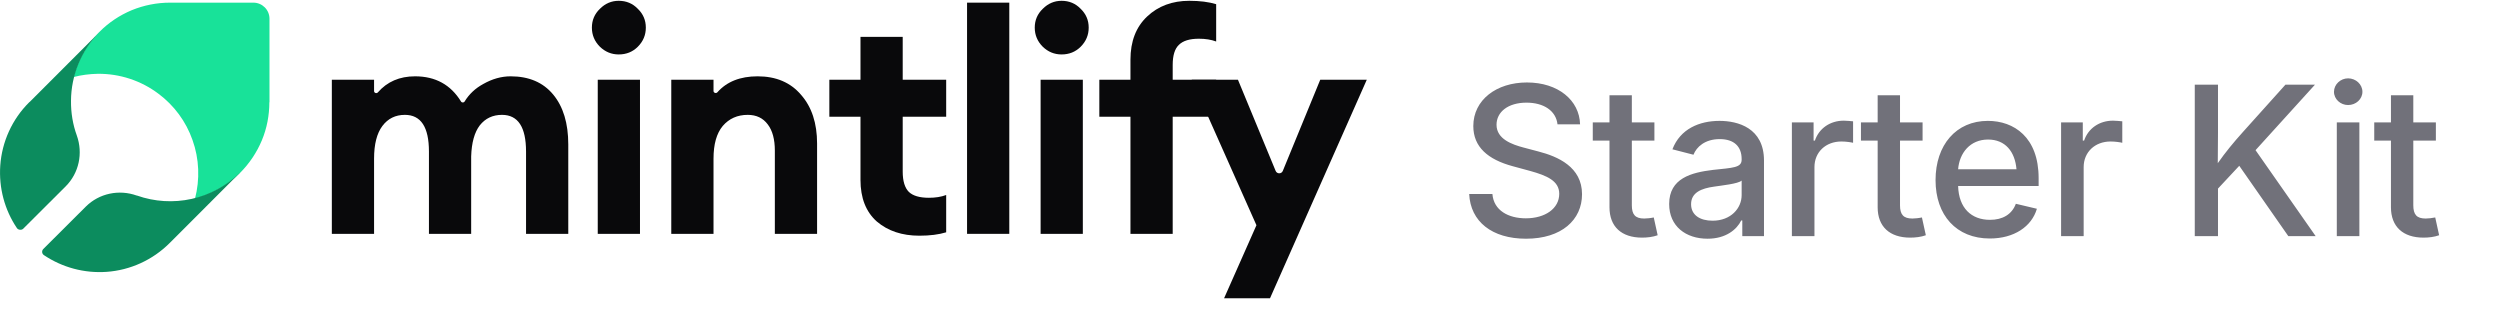
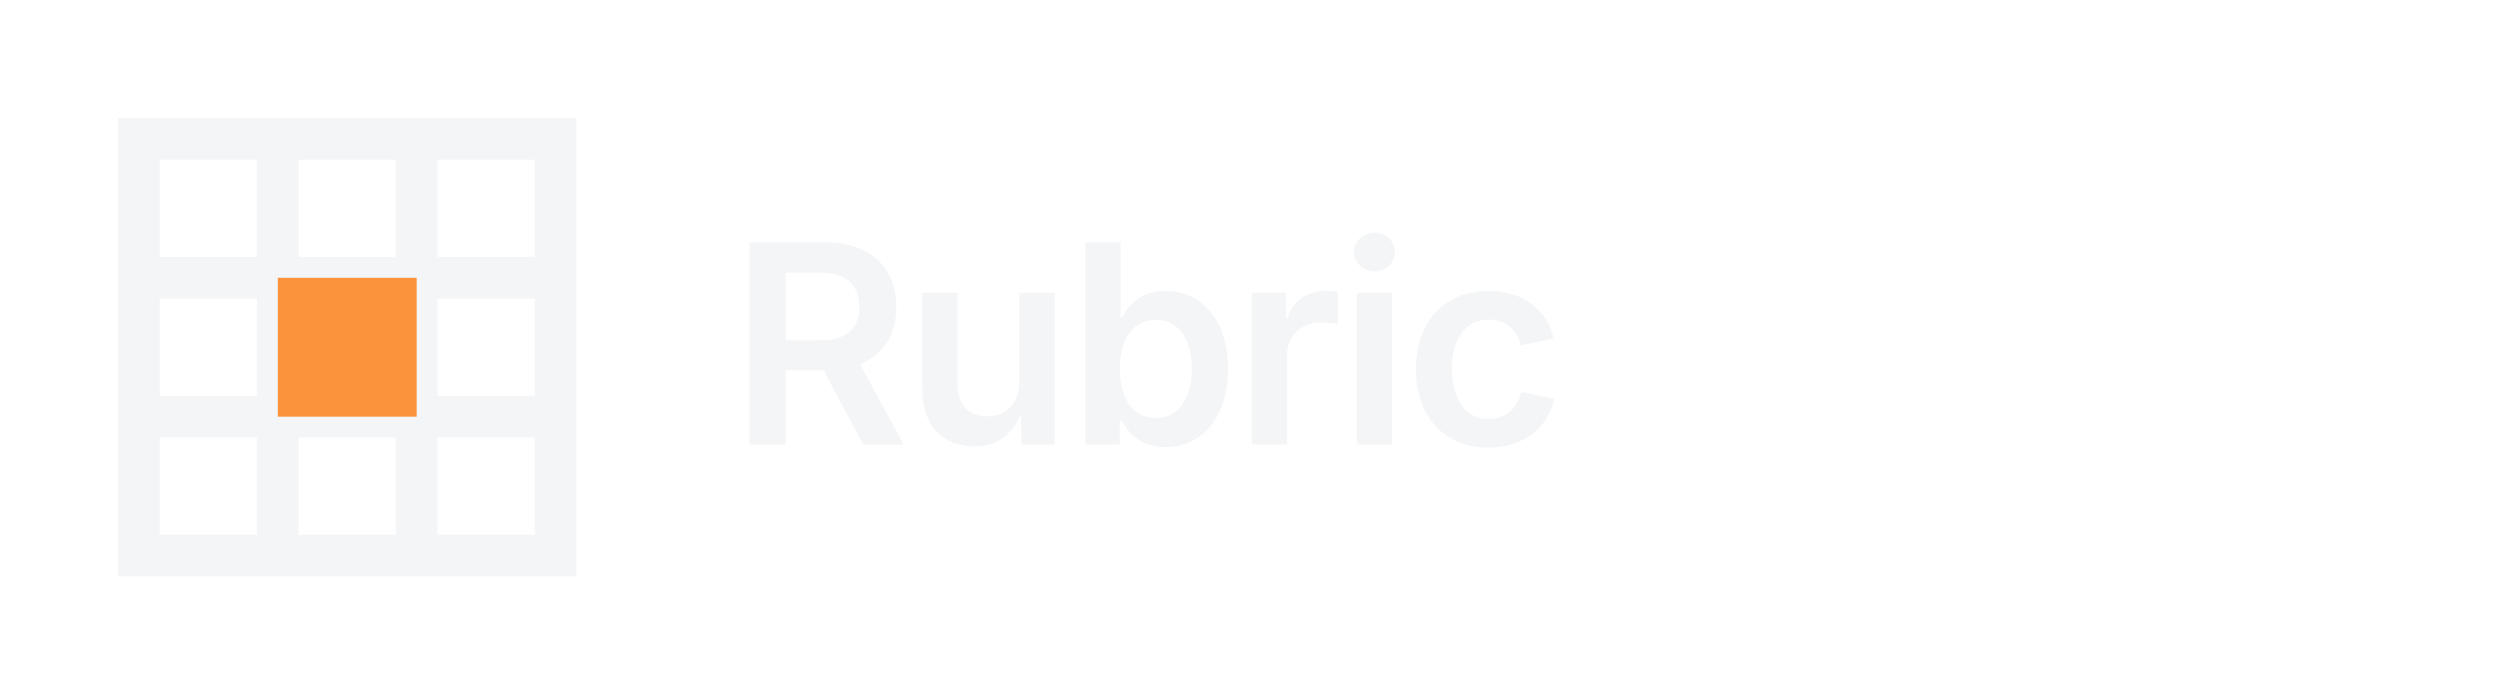
- <svg xmlns="http://www.w3.org/2000/svg" width="180" height="23" viewBox="0 0 180 23" fill="none">
-   <path d="M91.44 21.476H88.133L90.464 16.216L85.802 5.74H89.132L91.847 12.307C91.943 12.536 92.268 12.536 92.362 12.306L95.058 5.74H98.409L91.44 21.476Z" fill="#09090B" />
-   <path d="M81.393 16.837V8.403H79.152V5.74H81.393V4.297C81.393 2.98 81.792 1.944 82.592 1.19C83.391 0.435 84.404 0.058 85.633 0.058C86.387 0.058 87.031 0.139 87.564 0.302V2.988C87.208 2.854 86.794 2.788 86.32 2.788C85.655 2.788 85.174 2.936 84.878 3.232C84.582 3.513 84.434 3.994 84.434 4.674V5.74H87.564V8.403H84.434V16.837H81.393Z" fill="#09090B" />
-   <path d="M76.433 3.92C75.915 3.92 75.463 3.735 75.079 3.365C74.694 2.98 74.502 2.521 74.502 1.989C74.502 1.456 74.694 1.005 75.079 0.635C75.463 0.25 75.915 0.058 76.433 0.058C76.98 0.058 77.438 0.25 77.809 0.635C78.193 1.005 78.386 1.456 78.386 1.989C78.386 2.521 78.193 2.98 77.809 3.365C77.438 3.735 76.98 3.92 76.433 3.92ZM74.924 16.837V5.74H77.964V16.837H74.924Z" fill="#09090B" />
-   <path d="M69.628 16.837V0.191H72.669V16.837H69.628Z" fill="#09090B" />
-   <path d="M66.194 16.97C64.951 16.97 63.93 16.63 63.131 15.949C62.347 15.254 61.955 14.255 61.955 12.953V8.403H59.713V5.74H61.955V2.655H64.995V5.74H68.125V8.403H64.995V12.354C64.995 13.034 65.143 13.523 65.439 13.819C65.735 14.1 66.216 14.24 66.882 14.24C67.355 14.24 67.769 14.174 68.125 14.04V16.726C67.592 16.889 66.948 16.97 66.194 16.97Z" fill="#09090B" />
-   <path d="M48.332 16.837V5.74H51.373V6.551C51.373 6.688 51.559 6.748 51.65 6.646C52.328 5.879 53.293 5.495 54.546 5.495C55.878 5.495 56.921 5.939 57.676 6.827C58.445 7.7 58.83 8.869 58.83 10.334V16.837H55.789V10.844C55.789 10.03 55.619 9.402 55.279 8.958C54.939 8.499 54.458 8.27 53.836 8.27C53.096 8.27 52.497 8.536 52.038 9.069C51.594 9.601 51.373 10.386 51.373 11.421V16.837H48.332Z" fill="#09090B" />
-   <path d="M44.547 3.92C44.029 3.92 43.578 3.735 43.193 3.365C42.809 2.98 42.616 2.521 42.616 1.989C42.616 1.456 42.809 1.005 43.193 0.635C43.578 0.25 44.029 0.058 44.547 0.058C45.095 0.058 45.553 0.25 45.923 0.635C46.308 1.005 46.5 1.456 46.5 1.989C46.5 2.521 46.308 2.98 45.923 3.365C45.553 3.735 45.095 3.92 44.547 3.92ZM43.038 16.837V5.74H46.079V16.837H43.038Z" fill="#09090B" />
-   <path d="M37.875 16.837V10.911C37.875 9.15 37.298 8.27 36.144 8.27C35.478 8.27 34.945 8.521 34.546 9.024C34.161 9.527 33.954 10.275 33.924 11.266V16.837H30.884V10.911C30.884 9.15 30.306 8.27 29.152 8.27C28.472 8.27 27.932 8.536 27.532 9.069C27.133 9.601 26.933 10.386 26.933 11.421V16.837H23.892V5.74H26.933V6.559C26.933 6.695 27.116 6.755 27.206 6.652C27.878 5.881 28.771 5.495 29.885 5.495C31.349 5.495 32.452 6.1 33.193 7.309C33.252 7.404 33.395 7.403 33.454 7.307C33.774 6.78 34.219 6.361 34.79 6.05C35.441 5.68 36.099 5.495 36.765 5.495C38.082 5.495 39.103 5.932 39.828 6.805C40.553 7.678 40.916 8.876 40.916 10.4V16.837H37.875Z" fill="#09090B" />
-   <path d="M19.403 7.362V1.35C19.403 0.705 18.879 0.191 18.244 0.191H12.235C11.291 0.191 10.357 0.378 9.487 0.733C8.618 1.098 7.824 1.621 7.16 2.295L7.114 2.341C6.235 3.23 5.609 4.333 5.291 5.548C5.861 5.399 6.45 5.324 7.039 5.314C8.609 5.296 10.151 5.801 11.403 6.745C12.534 7.586 13.394 8.746 13.861 10.083C14.347 11.438 14.403 12.916 14.039 14.309C15.244 13.991 16.356 13.364 17.244 12.486L17.291 12.439C17.954 11.775 18.487 10.98 18.851 10.111C19.216 9.241 19.393 8.306 19.393 7.362H19.403Z" fill="#18E299" />
-   <path d="M5.112 7.26C5.121 5.416 5.857 3.646 7.151 2.324L2.151 7.326C2.133 7.344 2.114 7.354 2.095 7.372C0.876 8.583 0.14 10.204 0.019 11.918C-0.092 13.52 0.327 15.103 1.22 16.426C1.306 16.552 1.537 16.593 1.667 16.472L4.73 13.417C5.689 12.458 5.987 11.033 5.531 9.757C5.242 8.965 5.103 8.117 5.112 7.26Z" fill="#0C8C5E" />
-   <path d="M17.262 12.44C16.303 13.38 15.102 14.032 13.799 14.321C12.486 14.61 11.127 14.526 9.861 14.079C9.861 14.079 9.851 14.079 9.842 14.079C8.567 13.622 7.142 13.921 6.183 14.871L3.12 17.926C2.99 18.056 3.009 18.27 3.167 18.373C4.489 19.258 6.072 19.686 7.673 19.574C9.386 19.453 10.997 18.717 12.216 17.497L12.263 17.451L17.262 12.449V12.44Z" fill="#0C8C5E" />
-   <text x="105" y="17" font-family="Inter, ui-sans-serif, system-ui, -apple-system, sans-serif" font-size="15" font-weight="500" fill="#71717A" letter-spacing="-0.01em">Starter Kit</text>
+ <svg xmlns="http://www.w3.org/2000/svg" viewBox="0 0 360 100" width="360" height="100">
+   <g stroke="#f4f5f7" stroke-width="6" fill="none">
+     <rect x="20" y="20" width="60" height="60" />
+     <line x1="40" y1="20" x2="40" y2="80" />
+     <line x1="60" y1="20" x2="60" y2="80" />
+     <line x1="20" y1="40" x2="80" y2="40" />
+     <line x1="20" y1="60" x2="80" y2="60" />
+   </g>
+   <rect x="40" y="40" width="20" height="20" fill="#FB923C" />
+   <text x="105" y="64" font-family="Inter, system-ui, sans-serif" font-weight="600" font-size="40" letter-spacing="-1" fill="#f4f5f7">Rubric</text>
</svg>
